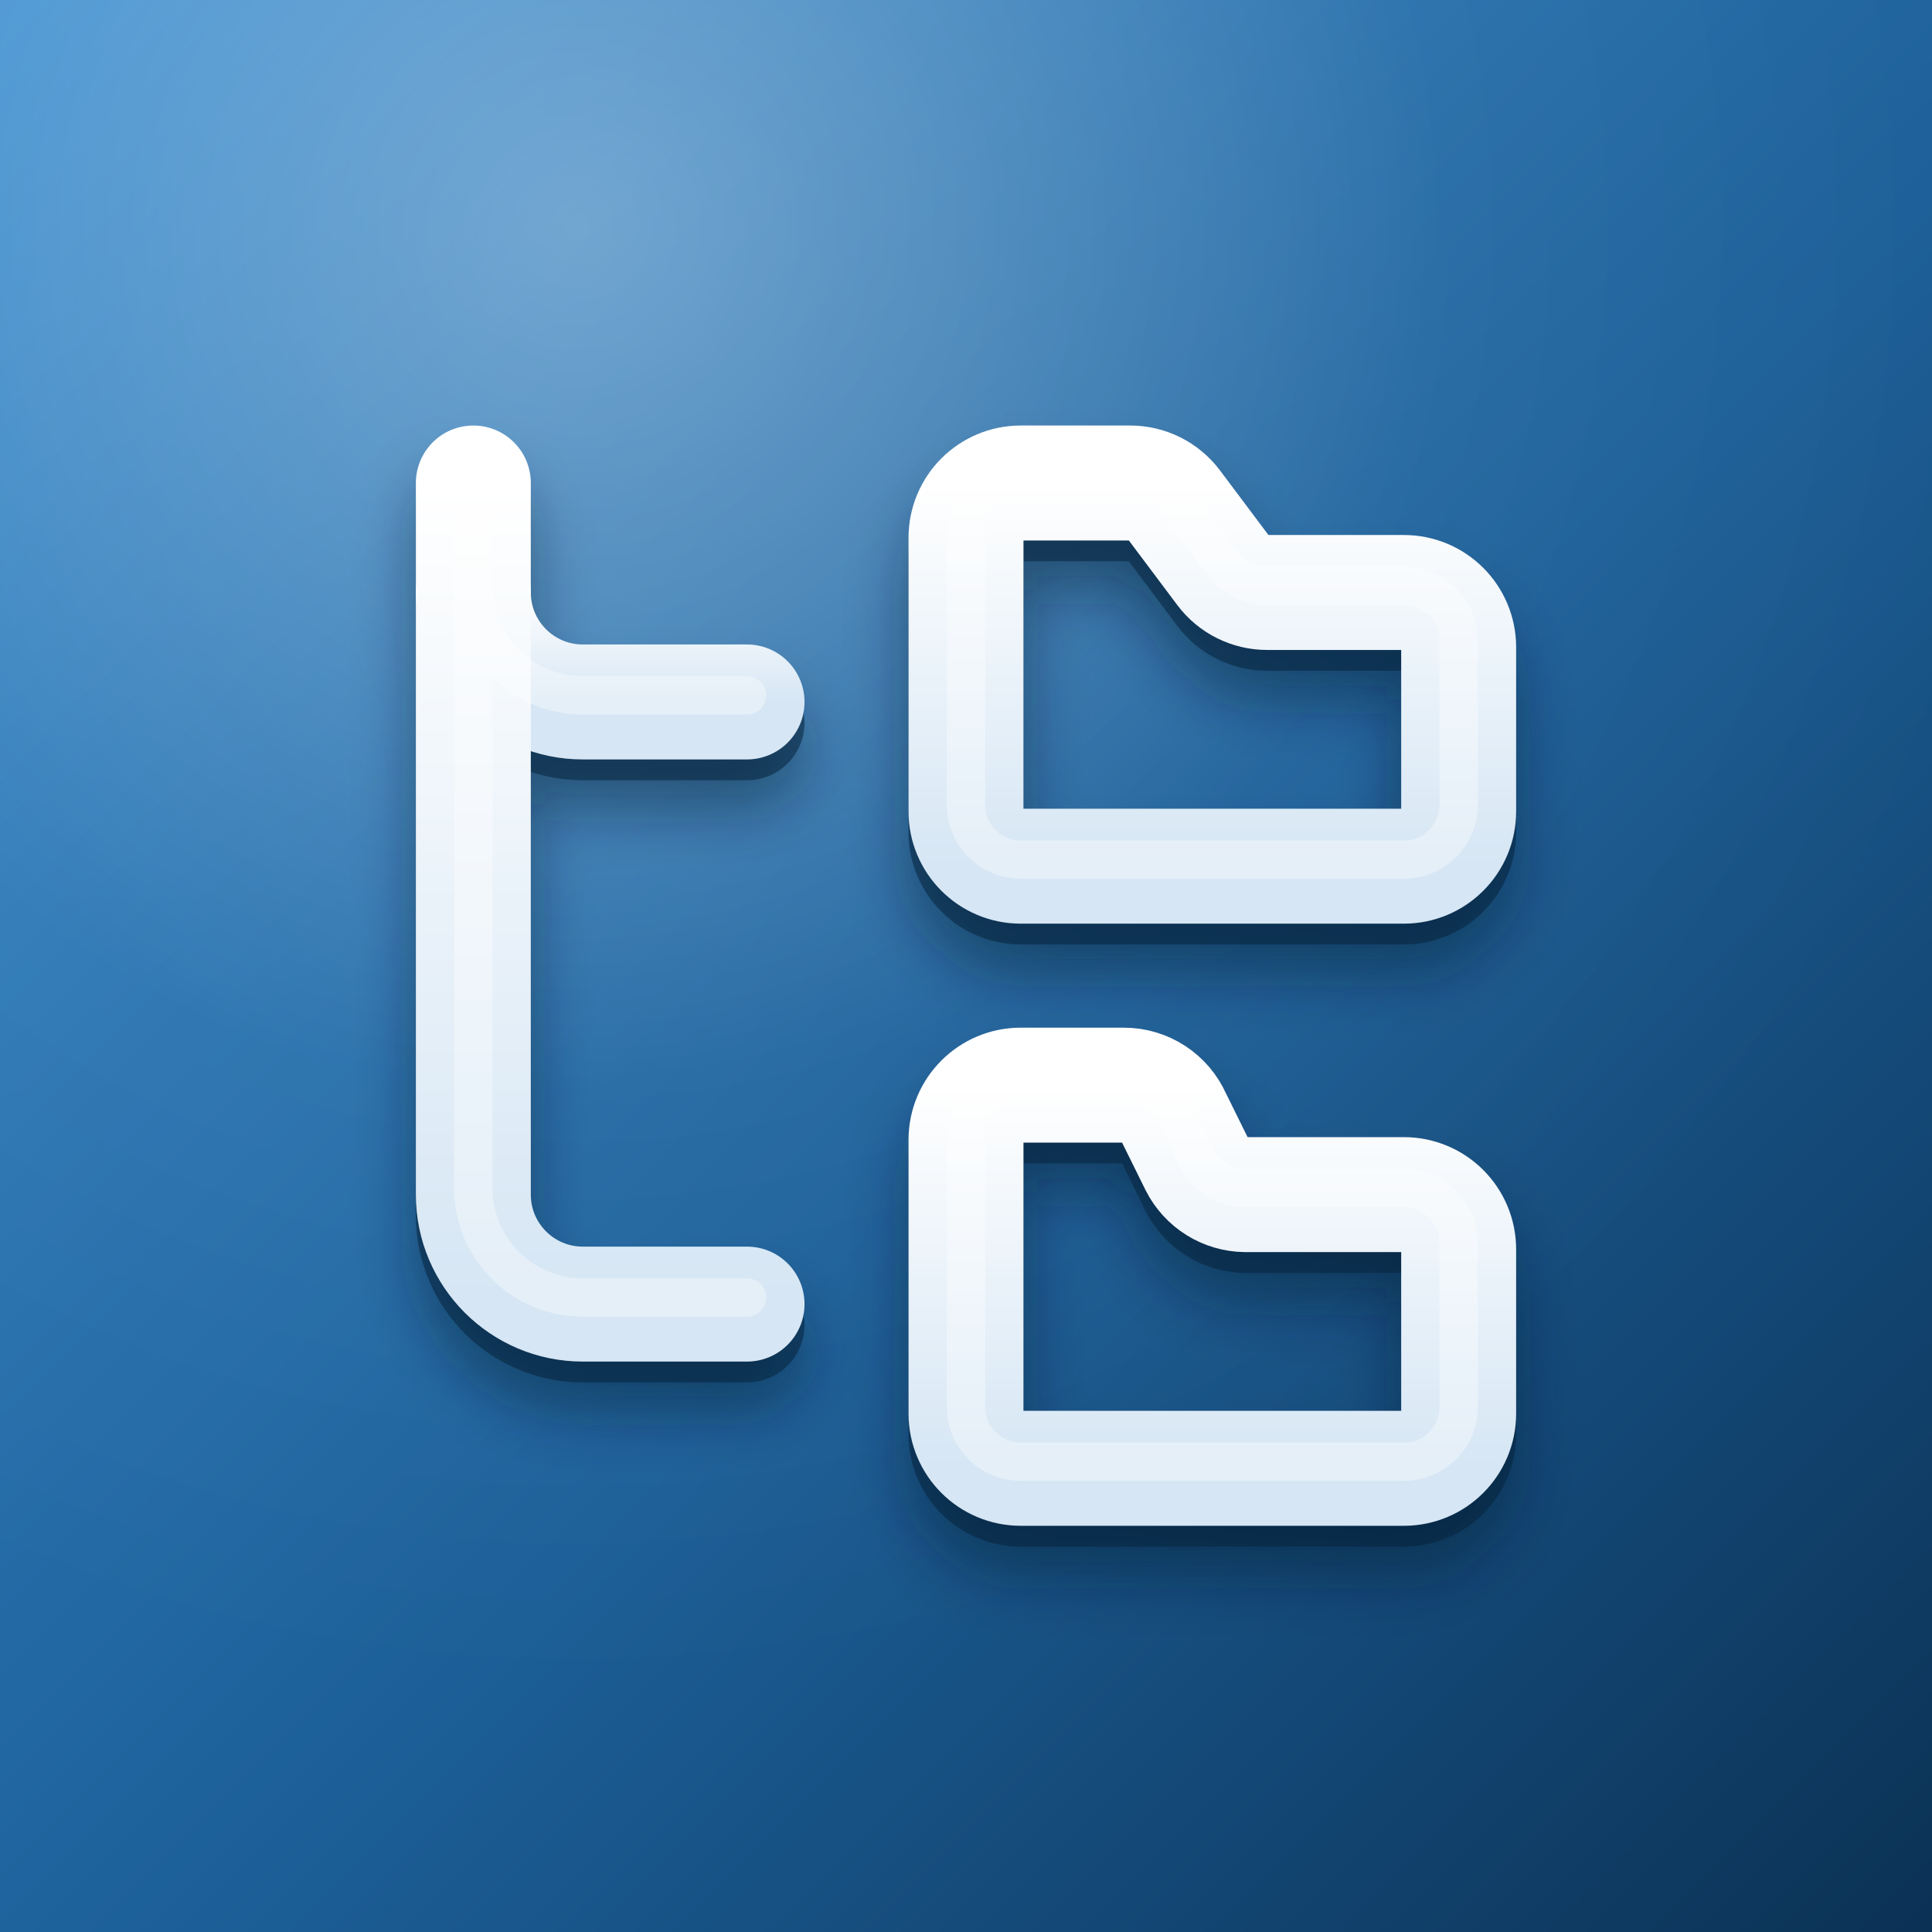
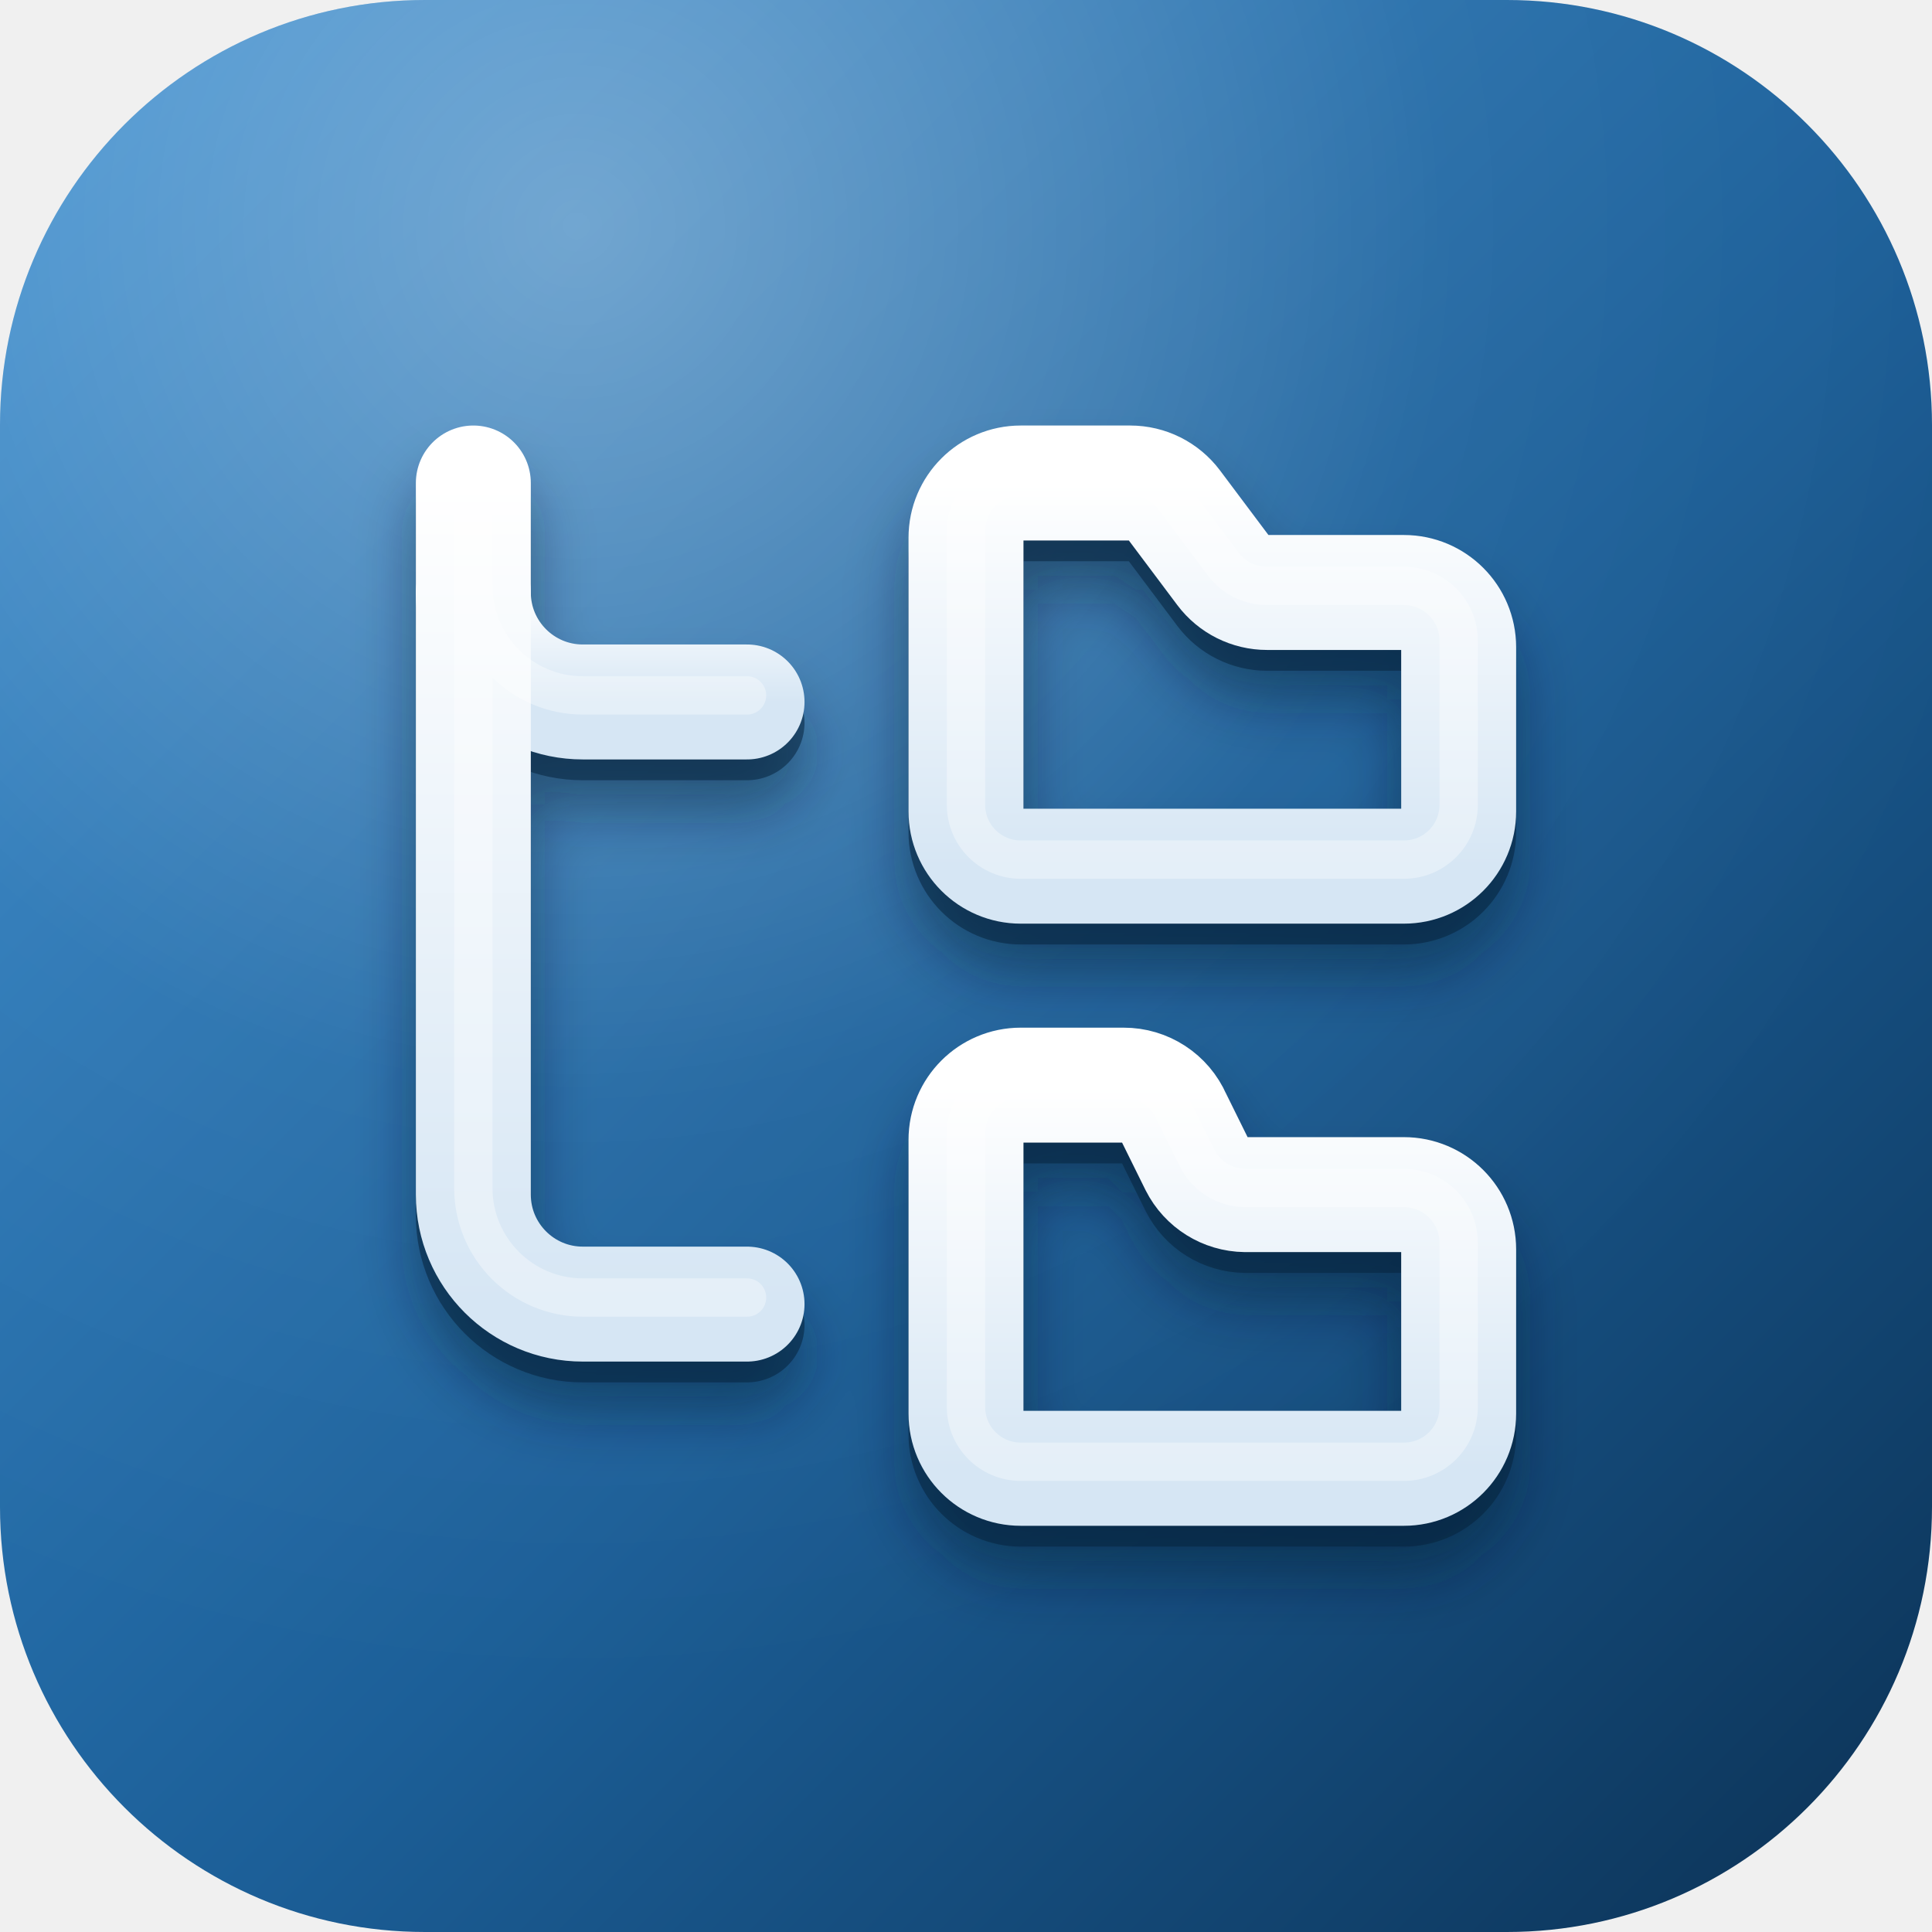
<svg xmlns="http://www.w3.org/2000/svg" viewBox="0 0 64 64" width="64" height="64">
  <defs>
    <linearGradient id="verlauf" x1="0" y1="0" x2="1" y2="1">
      <stop offset="0" stop-color="#3b8ed0" />
      <stop offset="0.55" stop-color="#1c5f98" />
      <stop offset="1" stop-color="#0b3154" />
    </linearGradient>
    <radialGradient id="glanz" cx="0.3" cy="0.12" r="0.75">
      <stop offset="0" stop-color="#ffffff" stop-opacity="0.32" />
      <stop offset="0.6" stop-color="#ffffff" stop-opacity="0.04" />
      <stop offset="1" stop-color="#ffffff" stop-opacity="0" />
    </radialGradient>
    <linearGradient id="kante" x1="0" y1="0" x2="0" y2="1">
      <stop offset="0" stop-color="#ffffff" stop-opacity="0.45" />
      <stop offset="0.5" stop-color="#ffffff" stop-opacity="0.05" />
      <stop offset="1" stop-color="#000000" stop-opacity="0.25" />
    </linearGradient>
    <linearGradient id="strich" x1="0" y1="0" x2="0" y2="1">
      <stop offset="0" stop-color="#ffffff" />
      <stop offset="1" stop-color="#d6e6f4" />
    </linearGradient>
    <filter id="weich" x="-30%" y="-30%" width="160%" height="160%">
      <feGaussianBlur stdDeviation="0.55" />
    </filter>
  </defs>
-   <rect x="0" y="0" width="64" height="64" rx="0" fill="url(#verlauf)" />
-   <rect x="0" y="0" width="64" height="64" rx="0" fill="url(#glanz)" />
+   <rect x="0" y="0" width="64" height="64" rx="14.08" fill="url(#verlauf)" />
+   <rect x="0" y="0" width="64" height="64" rx="14.08" fill="url(#glanz)" />
  <g transform="translate(10.24 12.192) scale(1.813333)" fill="none" stroke="#04182b" stroke-width="2.1" stroke-linecap="round" stroke-linejoin="round" opacity="0.45" filter="url(#weich)">
    <path d="M20 10a1 1 0 0 0 1-1V6a1 1 0 0 0-1-1h-2.5a1 1 0 0 1-.8-.4l-.9-1.2A1 1 0 0 0 15 3h-2a1 1 0 0 0-1 1v5a1 1 0 0 0 1 1Z" />
    <path d="M20 21a1 1 0 0 0 1-1v-3a1 1 0 0 0-1-1h-2.9a1 1 0 0 1-.88-.55l-.42-.85a1 1 0 0 0-.92-.6H13a1 1 0 0 0-1 1v5a1 1 0 0 0 1 1Z" />
    <path d="M3 5a2 2 0 0 0 2 2h3" />
    <path d="M3 3v13a2 2 0 0 0 2 2h3" />
  </g>
  <g transform="translate(10.24 11.24907) scale(1.813333)" fill="none" stroke="#06223d" stroke-width="2.1" stroke-linecap="round" stroke-linejoin="round" opacity="0.55">
    <path d="M20 10a1 1 0 0 0 1-1V6a1 1 0 0 0-1-1h-2.5a1 1 0 0 1-.8-.4l-.9-1.2A1 1 0 0 0 15 3h-2a1 1 0 0 0-1 1v5a1 1 0 0 0 1 1Z" />
    <path d="M20 21a1 1 0 0 0 1-1v-3a1 1 0 0 0-1-1h-2.9a1 1 0 0 1-.88-.55l-.42-.85a1 1 0 0 0-.92-.6H13a1 1 0 0 0-1 1v5a1 1 0 0 0 1 1Z" />
    <path d="M3 5a2 2 0 0 0 2 2h3" />
    <path d="M3 3v13a2 2 0 0 0 2 2h3" />
  </g>
  <g transform="translate(10.24 10.56) scale(1.813333)" fill="none" stroke="url(#strich)" stroke-width="2.1" stroke-linecap="round" stroke-linejoin="round">
    <path d="M20 10a1 1 0 0 0 1-1V6a1 1 0 0 0-1-1h-2.5a1 1 0 0 1-.8-.4l-.9-1.2A1 1 0 0 0 15 3h-2a1 1 0 0 0-1 1v5a1 1 0 0 0 1 1Z" />
    <path d="M20 21a1 1 0 0 0 1-1v-3a1 1 0 0 0-1-1h-2.9a1 1 0 0 1-.88-.55l-.42-.85a1 1 0 0 0-.92-.6H13a1 1 0 0 0-1 1v5a1 1 0 0 0 1 1Z" />
    <path d="M3 5a2 2 0 0 0 2 2h3" />
    <path d="M3 3v13a2 2 0 0 0 2 2h3" />
  </g>
  <g transform="translate(10.24 10.3424) scale(1.813333)" fill="none" stroke="#ffffff" stroke-width="0.7" stroke-linecap="round" stroke-linejoin="round" opacity="0.35">
    <path d="M20 10a1 1 0 0 0 1-1V6a1 1 0 0 0-1-1h-2.5a1 1 0 0 1-.8-.4l-.9-1.2A1 1 0 0 0 15 3h-2a1 1 0 0 0-1 1v5a1 1 0 0 0 1 1Z" />
    <path d="M20 21a1 1 0 0 0 1-1v-3a1 1 0 0 0-1-1h-2.9a1 1 0 0 1-.88-.55l-.42-.85a1 1 0 0 0-.92-.6H13a1 1 0 0 0-1 1v5a1 1 0 0 0 1 1Z" />
    <path d="M3 5a2 2 0 0 0 2 2h3" />
    <path d="M3 3v13a2 2 0 0 0 2 2h3" />
  </g>
</svg>
